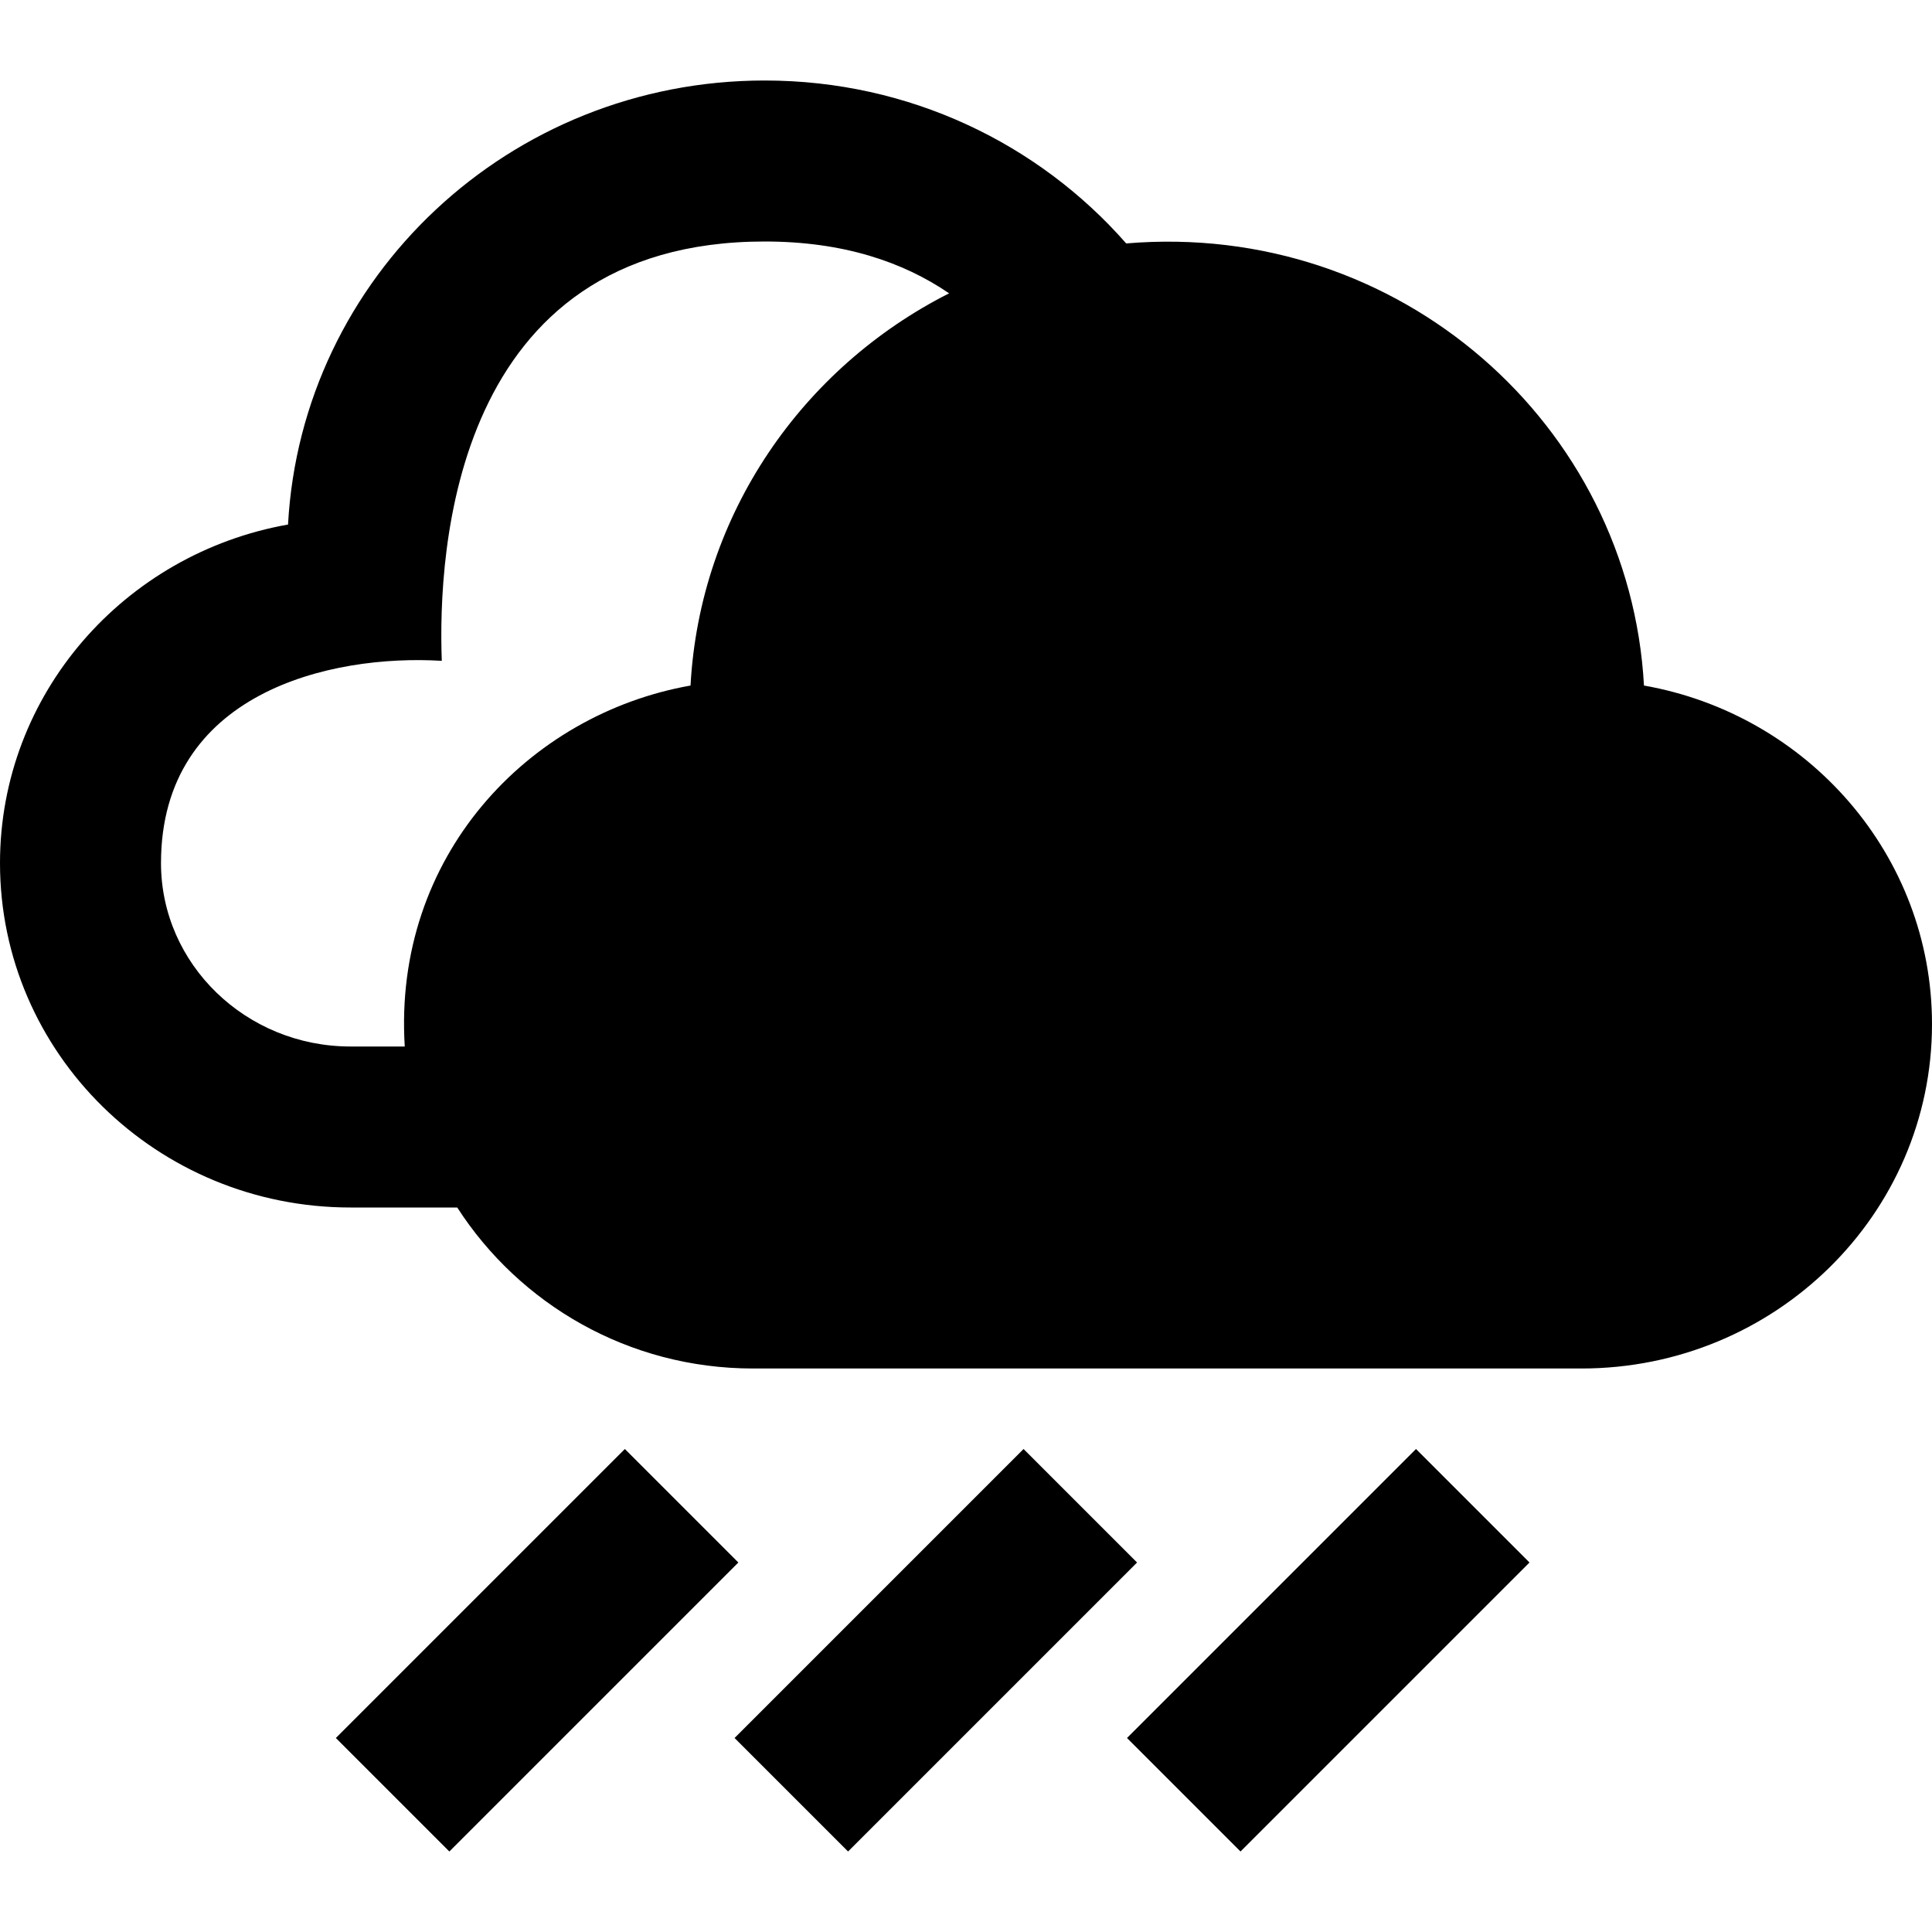
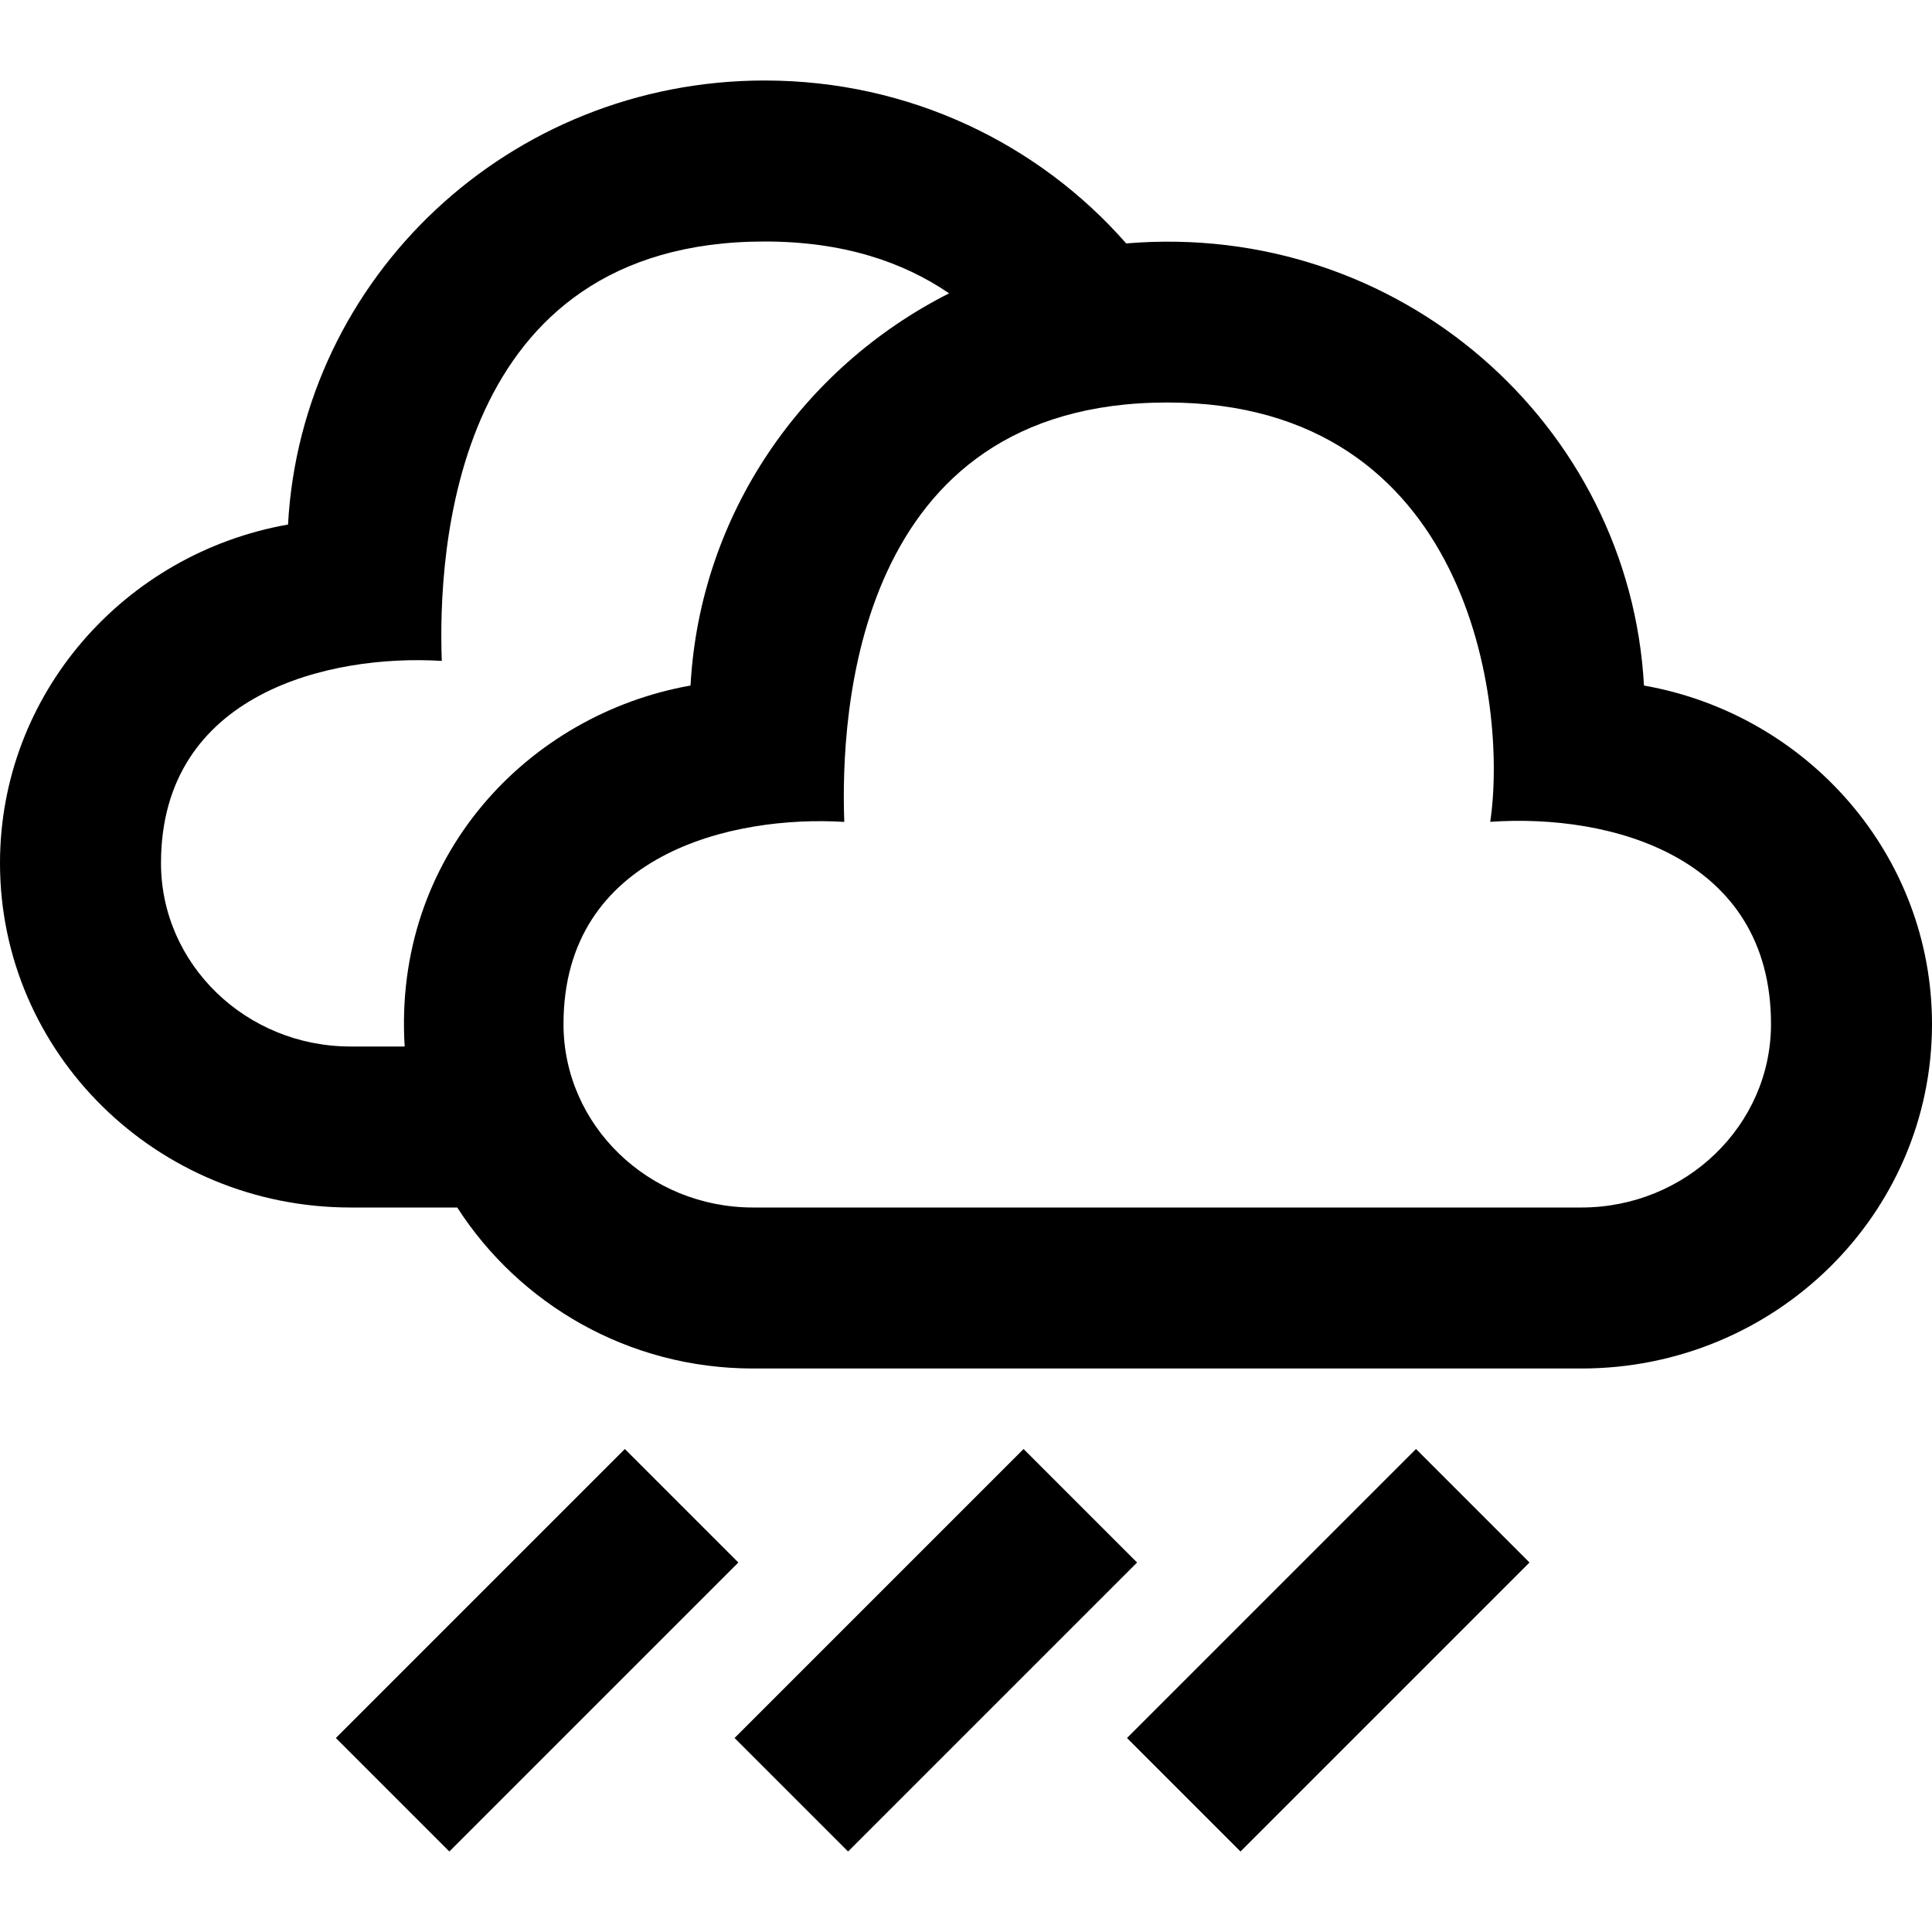
<svg xmlns="http://www.w3.org/2000/svg" width="24" height="24" viewBox="0 0 24 24">
-   <path d="M5.582 23l-1.41-1.41 3.59-3.59 1.41 1.41-3.59 3.59zm8.543-3.59l-1.41-1.41-3.59 3.59 1.41 1.41 3.59-3.59zm4.875 0l-1.41-1.41-3.59 3.59 1.41 1.41 3.59-3.59zm5-6.688c0 2.362-1.949 4.278-4.355 4.278h-10.291c-1.55 0-2.902-.802-3.674-2h-1.326c-2.405 0-4.354-1.916-4.354-4.278 0-2.101 1.545-3.846 3.578-4.206.168-3.073 2.75-5.516 5.922-5.516 1.797 0 3.403.785 4.49 2.024 3.4-.286 6.254 2.258 6.432 5.492 2.033.359 3.578 2.105 3.578 4.206zm-15.422-4.206c.116-2.126 1.389-3.95 3.212-4.872-.576-.394-1.323-.644-2.29-.644-3.875 0-4.062 3.854-4.012 5.209-1.384-.084-3.488.395-3.488 2.513 0 1.256 1.057 2.278 2.354 2.278h.674c-.147-2.357 1.528-4.126 3.55-4.484z" />
+   <path d="M20.422 8.516c-.178-3.233-3.031-5.778-6.432-5.492-1.087-1.239-2.693-2.024-4.49-2.024-3.172 0-5.754 2.443-5.922 5.516-2.033.359-3.578 2.105-3.578 4.206 0 2.362 1.949 4.278 4.354 4.278h1.326c.771 1.198 2.124 2 3.674 2h10.291c2.406 0 4.355-1.916 4.355-4.278 0-2.101-1.545-3.847-3.578-4.206zm-15.395 4.484h-.673c-1.297 0-2.354-1.022-2.354-2.278 0-2.118 2.104-2.597 3.488-2.512-.05-1.356.137-5.21 4.012-5.21.967 0 1.714.25 2.29.644-1.823.922-3.096 2.746-3.212 4.872-2.022.358-3.697 2.127-3.551 4.484zm14.618 2h-10.291c-1.297 0-2.354-1.022-2.354-2.278 0-2.118 2.104-2.597 3.488-2.512-.05-1.356.137-5.21 4.012-5.21 3.771 0 4.229 3.771 4.012 5.209 1.509-.105 3.488.437 3.488 2.513 0 1.256-1.057 2.278-2.355 2.278zm-14.063 8l-1.41-1.41 3.59-3.59 1.41 1.41-3.59 3.59zm8.543-3.59l-1.41-1.41-3.59 3.59 1.41 1.41 3.59-3.59zm4.875 0l-1.41-1.41-3.59 3.59 1.41 1.41 3.59-3.59z" />
</svg>
